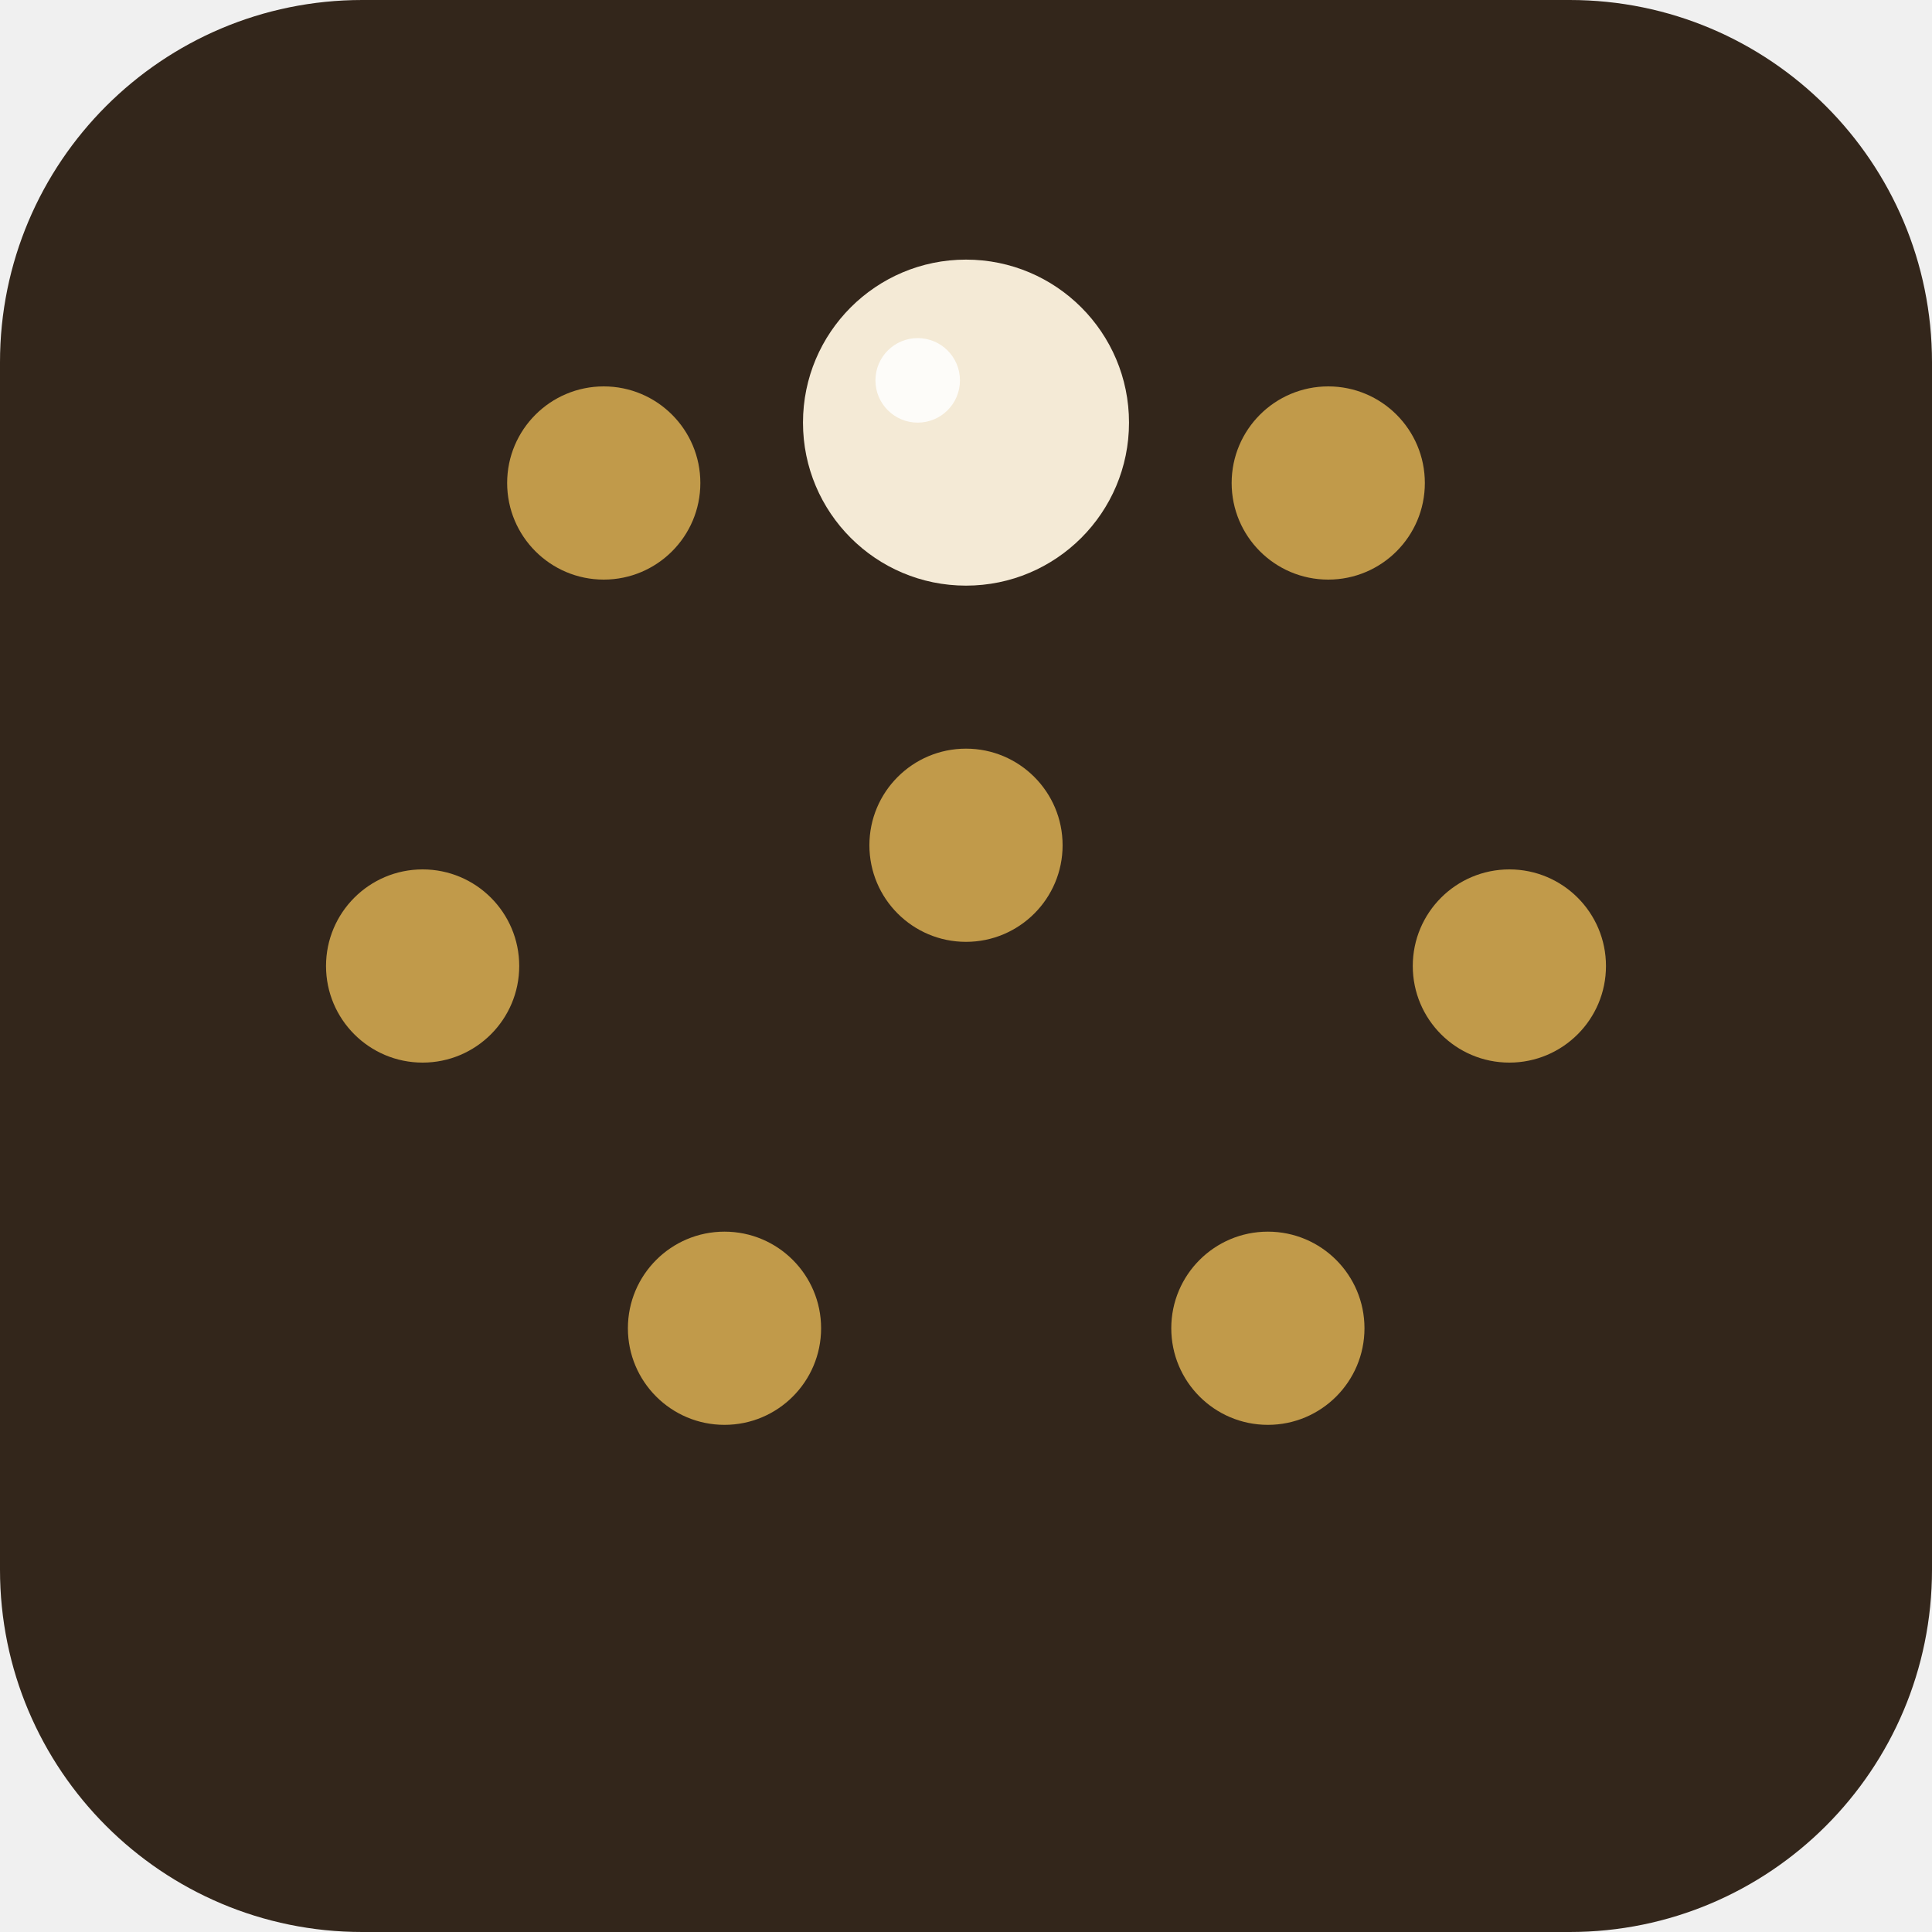
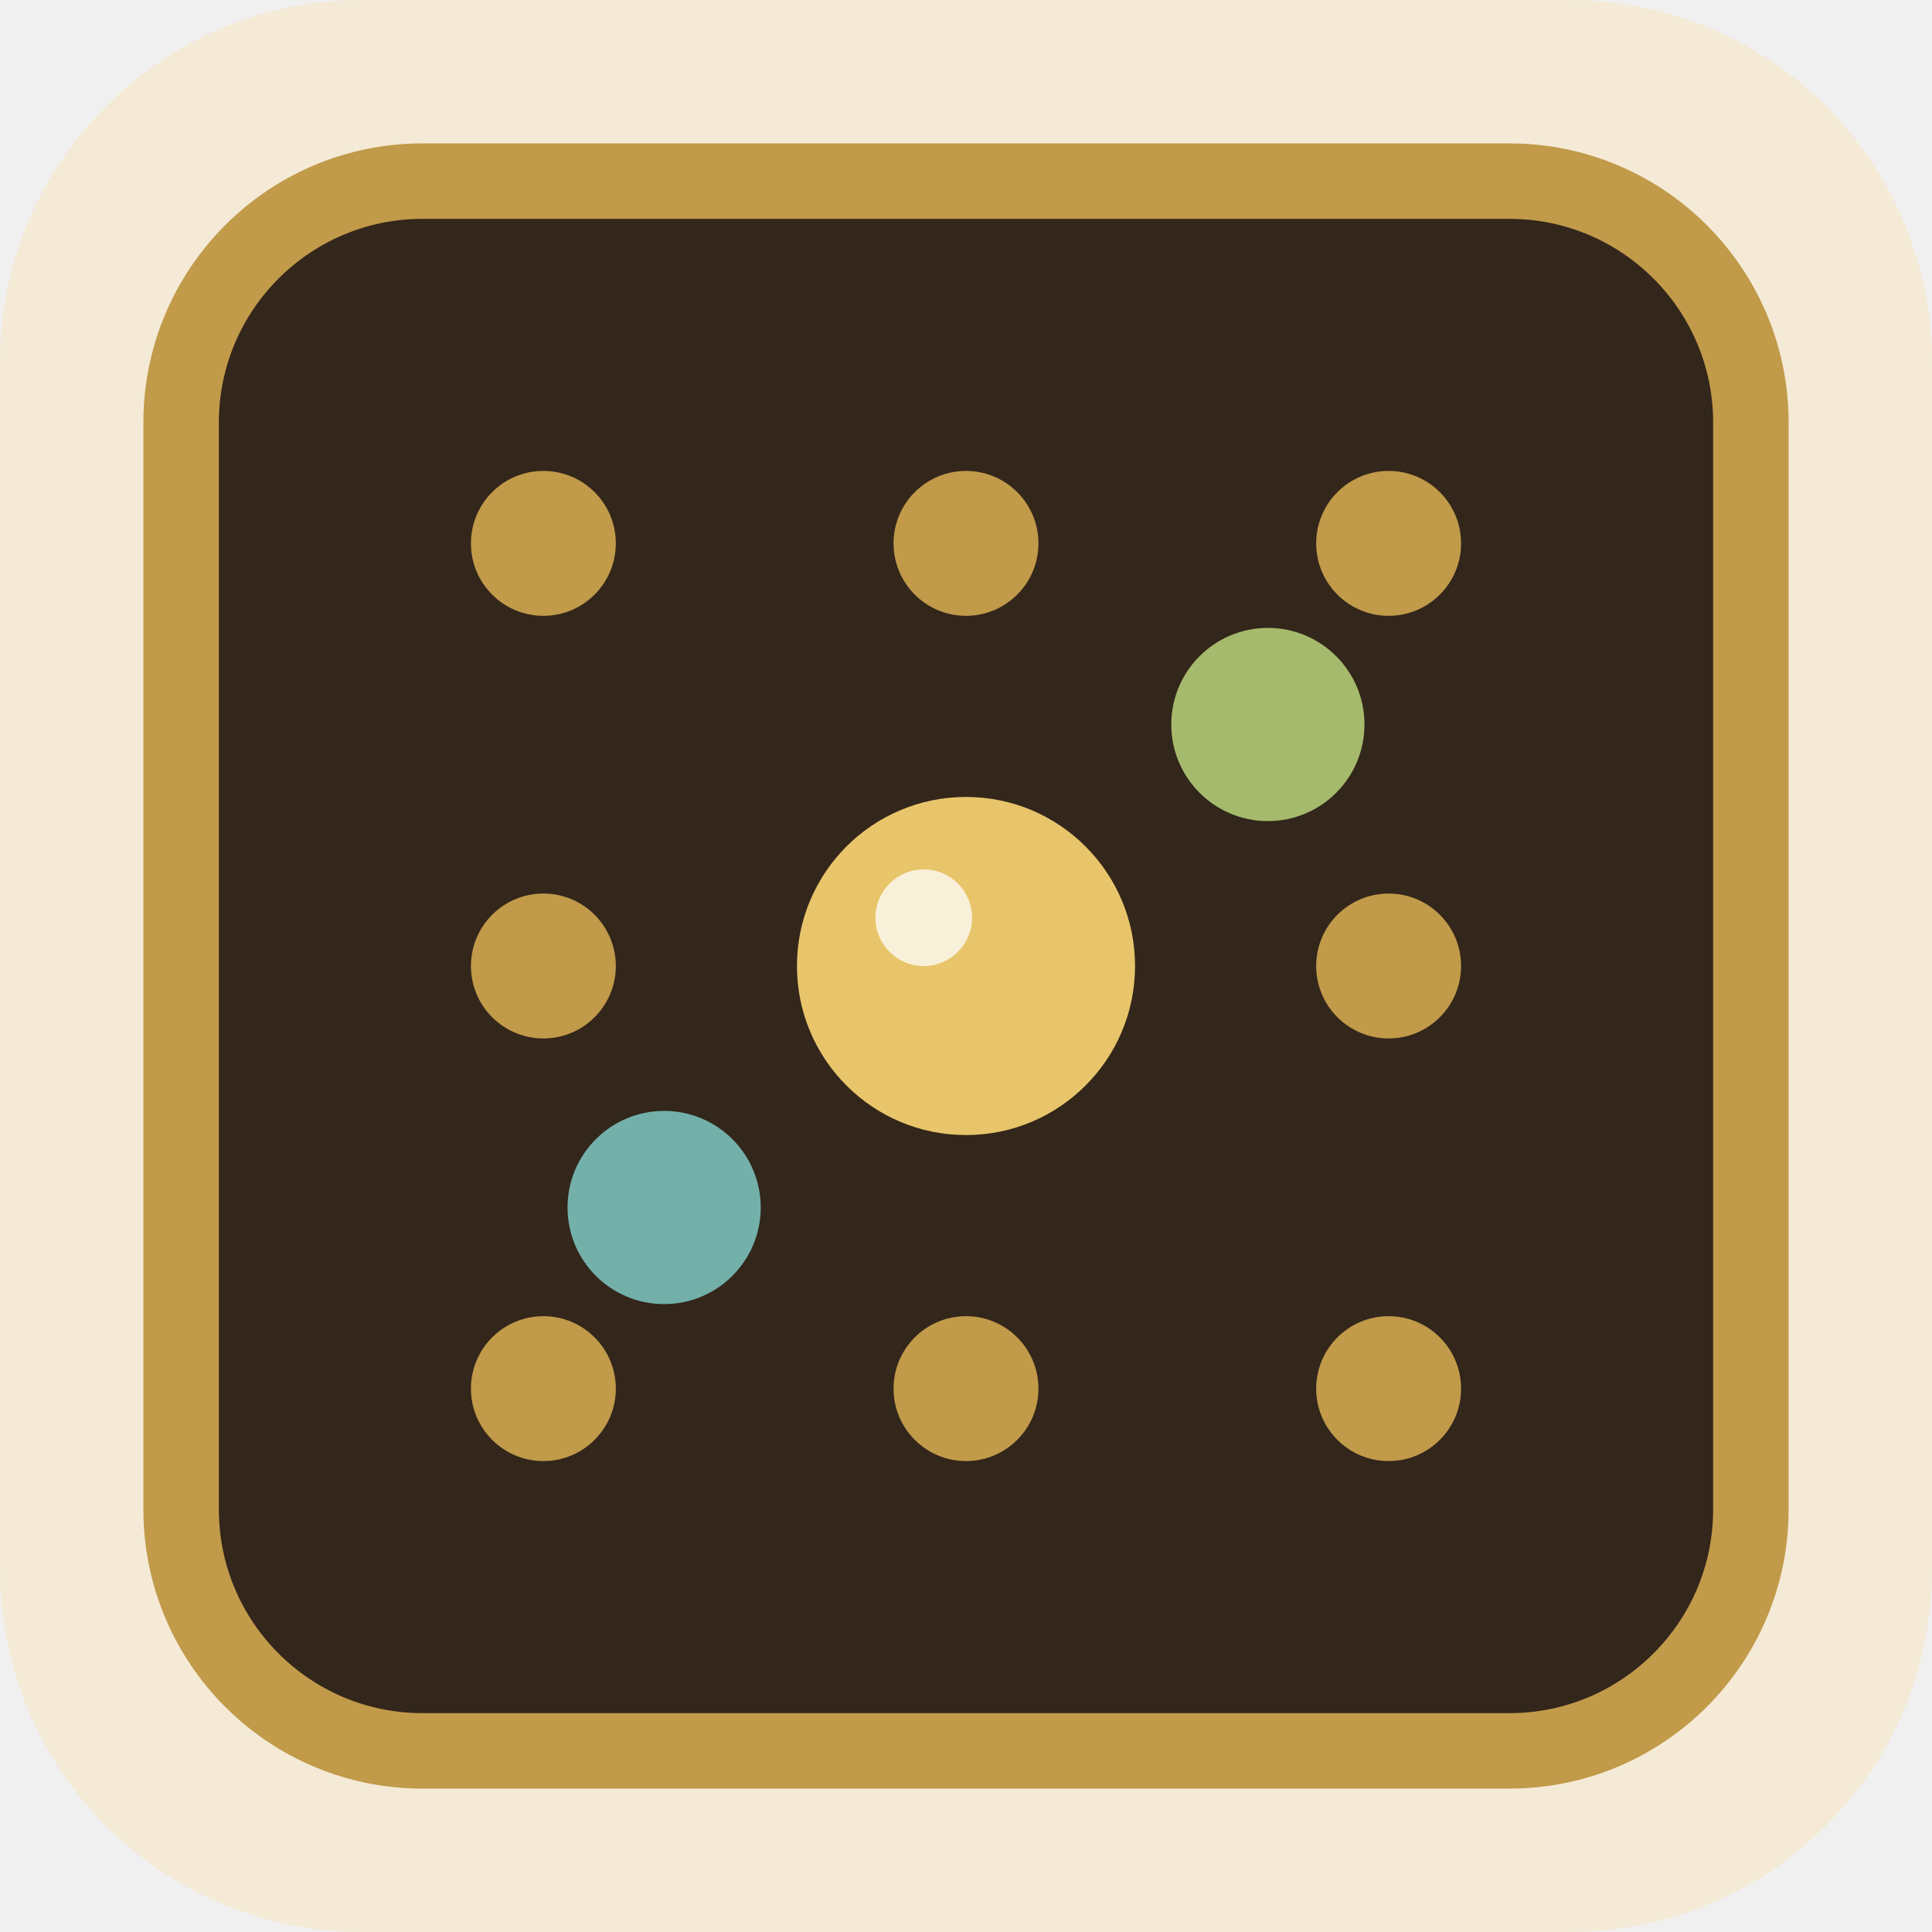
- <svg xmlns="http://www.w3.org/2000/svg" viewBox="0 0 64 64">
-   <rect width="64" height="64" rx="12" fill="#33261B" />
+ <svg xmlns="http://www.w3.org/2000/svg" viewBox="0 0 64 64" role="img" aria-label="Plinks">
+   <rect width="64" height="64" rx="12" fill="#F4EAD6" />
+   <rect x="6" y="6" width="52" height="52" rx="8" fill="#33261B" stroke="#C19A4A" stroke-width="2.5" />
  <g fill="#C19A4A">
-     <circle cx="20" cy="16" r="3.2" />
-     <circle cx="44" cy="16" r="3.2" />
-     <circle cx="32" cy="28" r="3.2" />
-     <circle cx="14" cy="32" r="3.2" />
-     <circle cx="50" cy="32" r="3.2" />
-     <circle cx="24" cy="44" r="3.2" />
-     <circle cx="42" cy="44" r="3.2" />
+     <circle cx="18" cy="18" r="2.4" />
+     <circle cx="32" cy="18" r="2.4" />
+     <circle cx="46" cy="18" r="2.4" />
+     <circle cx="18" cy="32" r="2.4" />
+     <circle cx="46" cy="32" r="2.4" />
+     <circle cx="18" cy="46" r="2.4" />
+     <circle cx="32" cy="46" r="2.4" />
+     <circle cx="46" cy="46" r="2.4" />
  </g>
-   <circle cx="32" cy="14" r="5.4" fill="#F4EAD6" />
-   <circle cx="30.4" cy="12.6" r="1.4" fill="#fff" opacity=".85" />
+   <circle cx="22" cy="40" r="3.2" fill="#7EC8C3" opacity="0.85" />
+   <circle cx="42" cy="24" r="3.2" fill="#B8D47A" opacity="0.85" />
+   <circle cx="32" cy="32" r="5.6" fill="#E8C56A" />
+   <circle cx="30.6" cy="30.4" r="1.6" fill="#fff" opacity="0.75" />
</svg>
